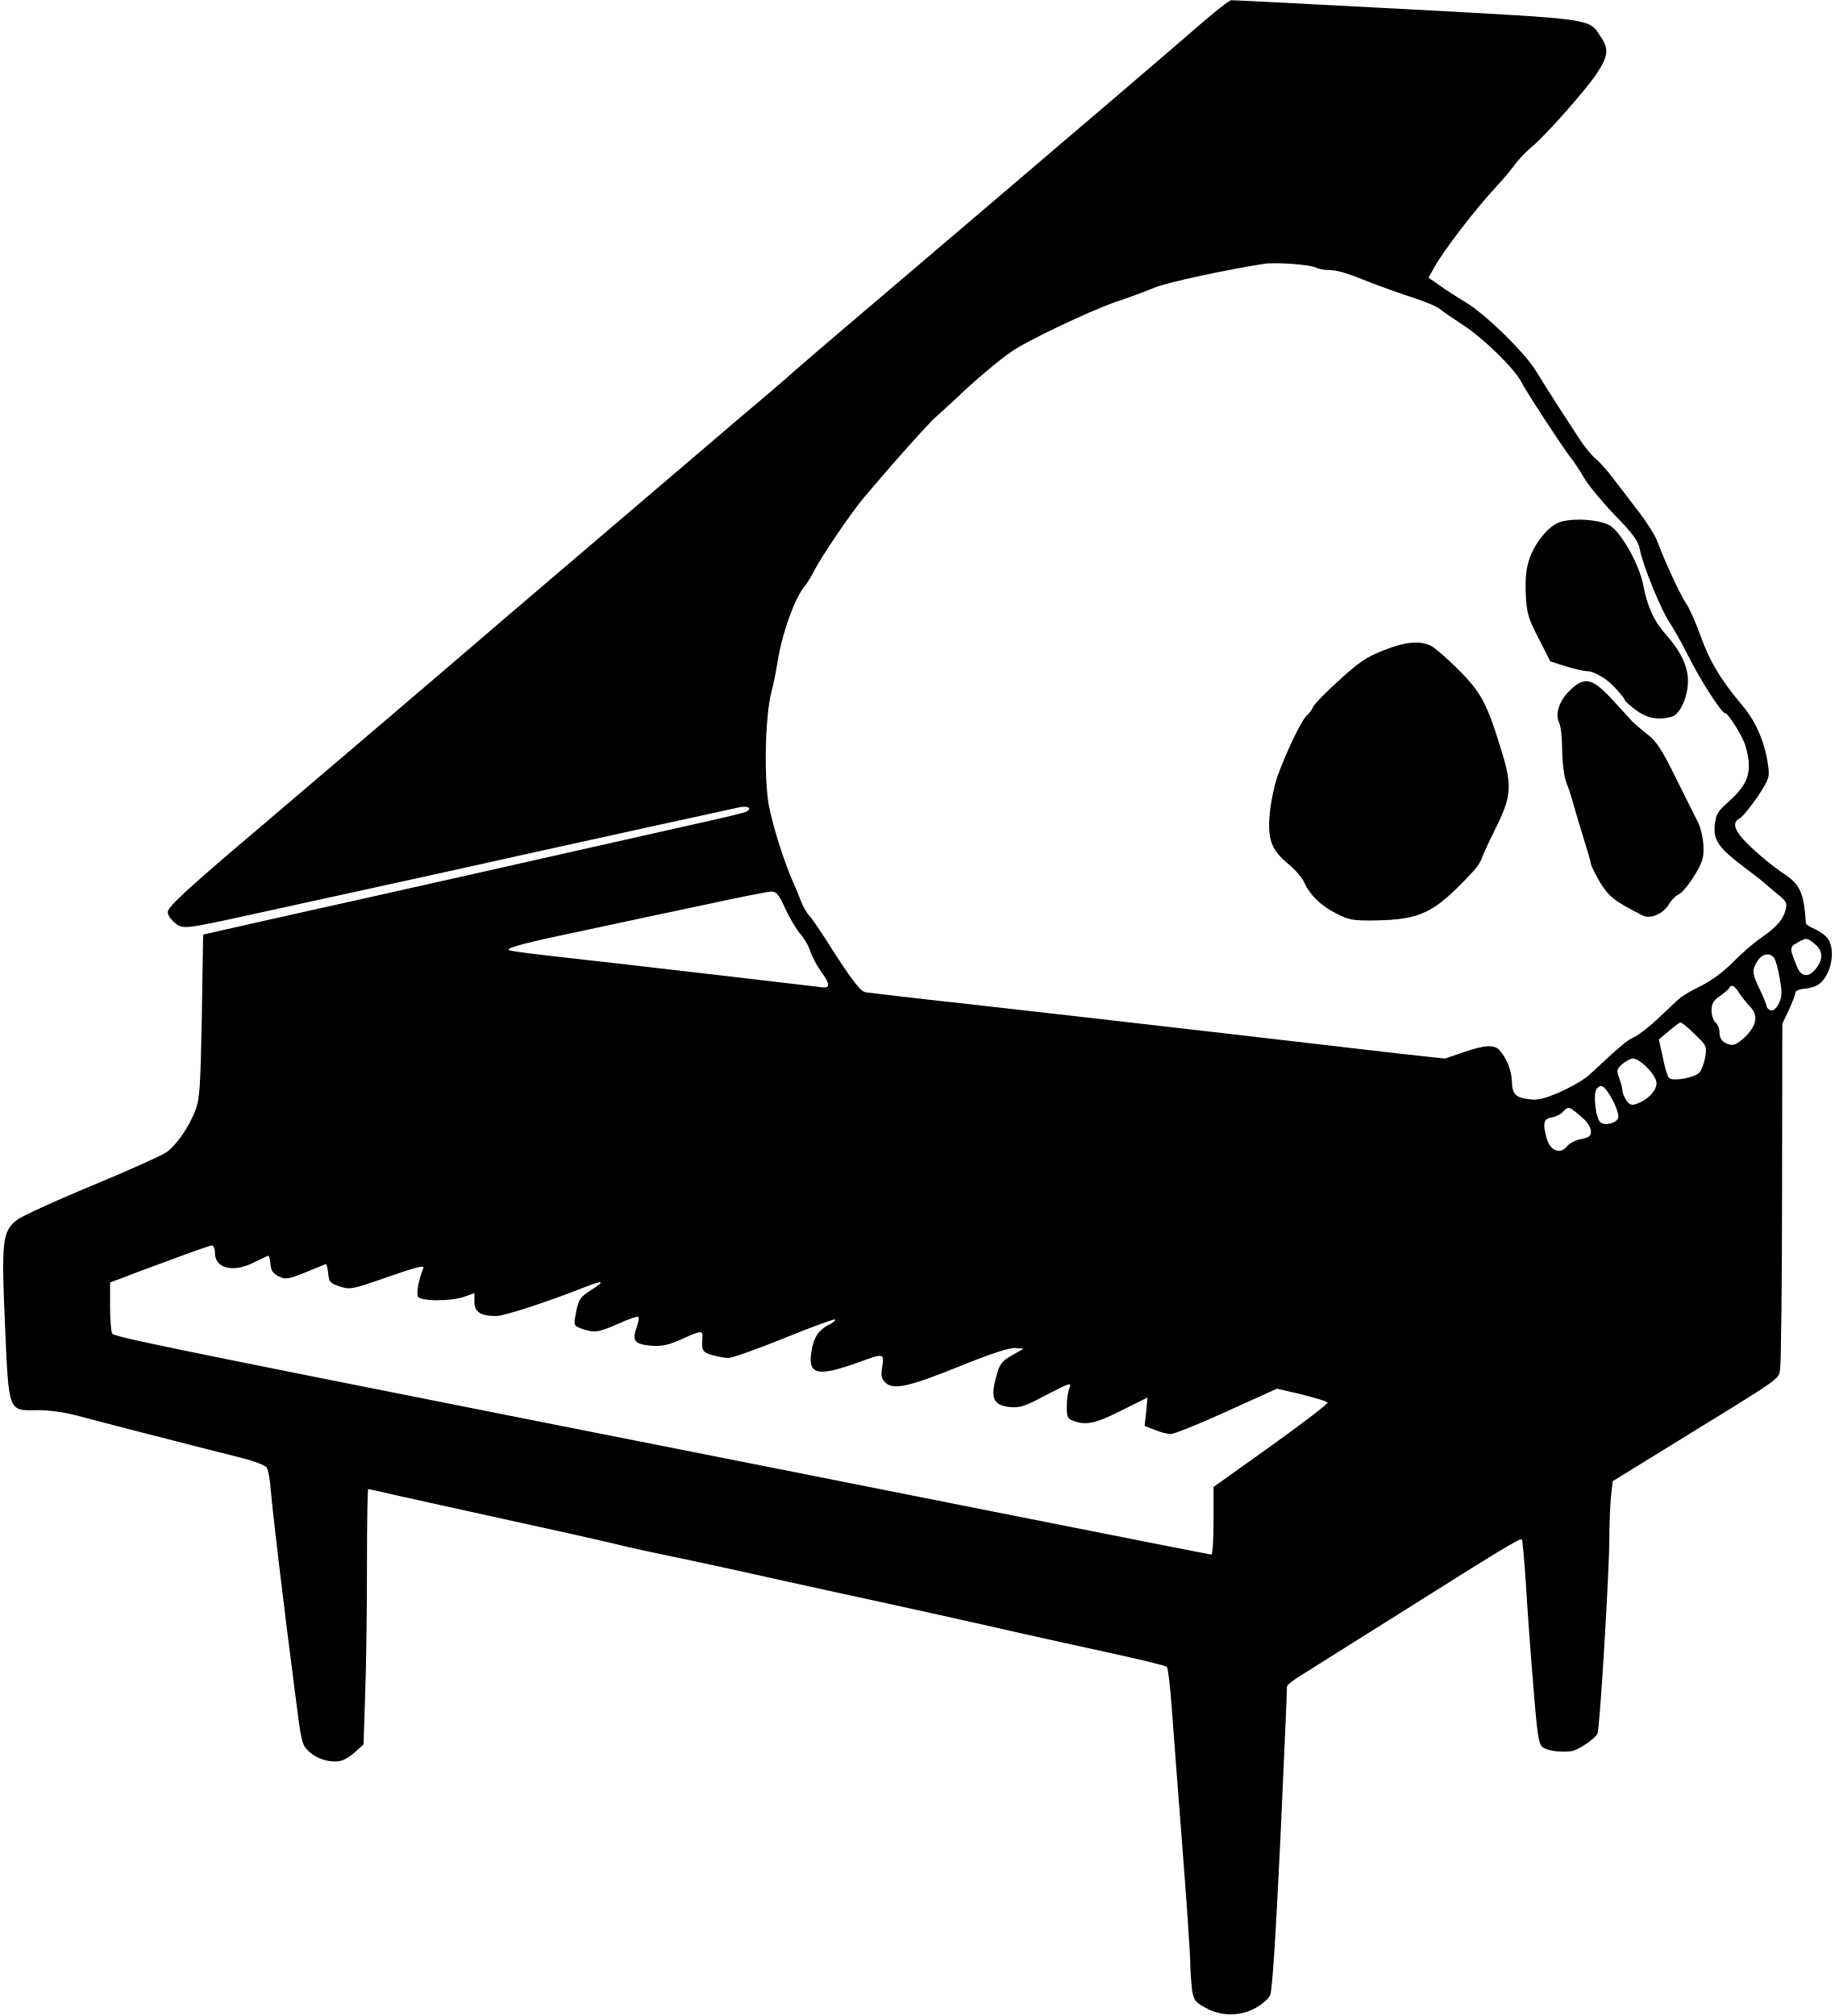
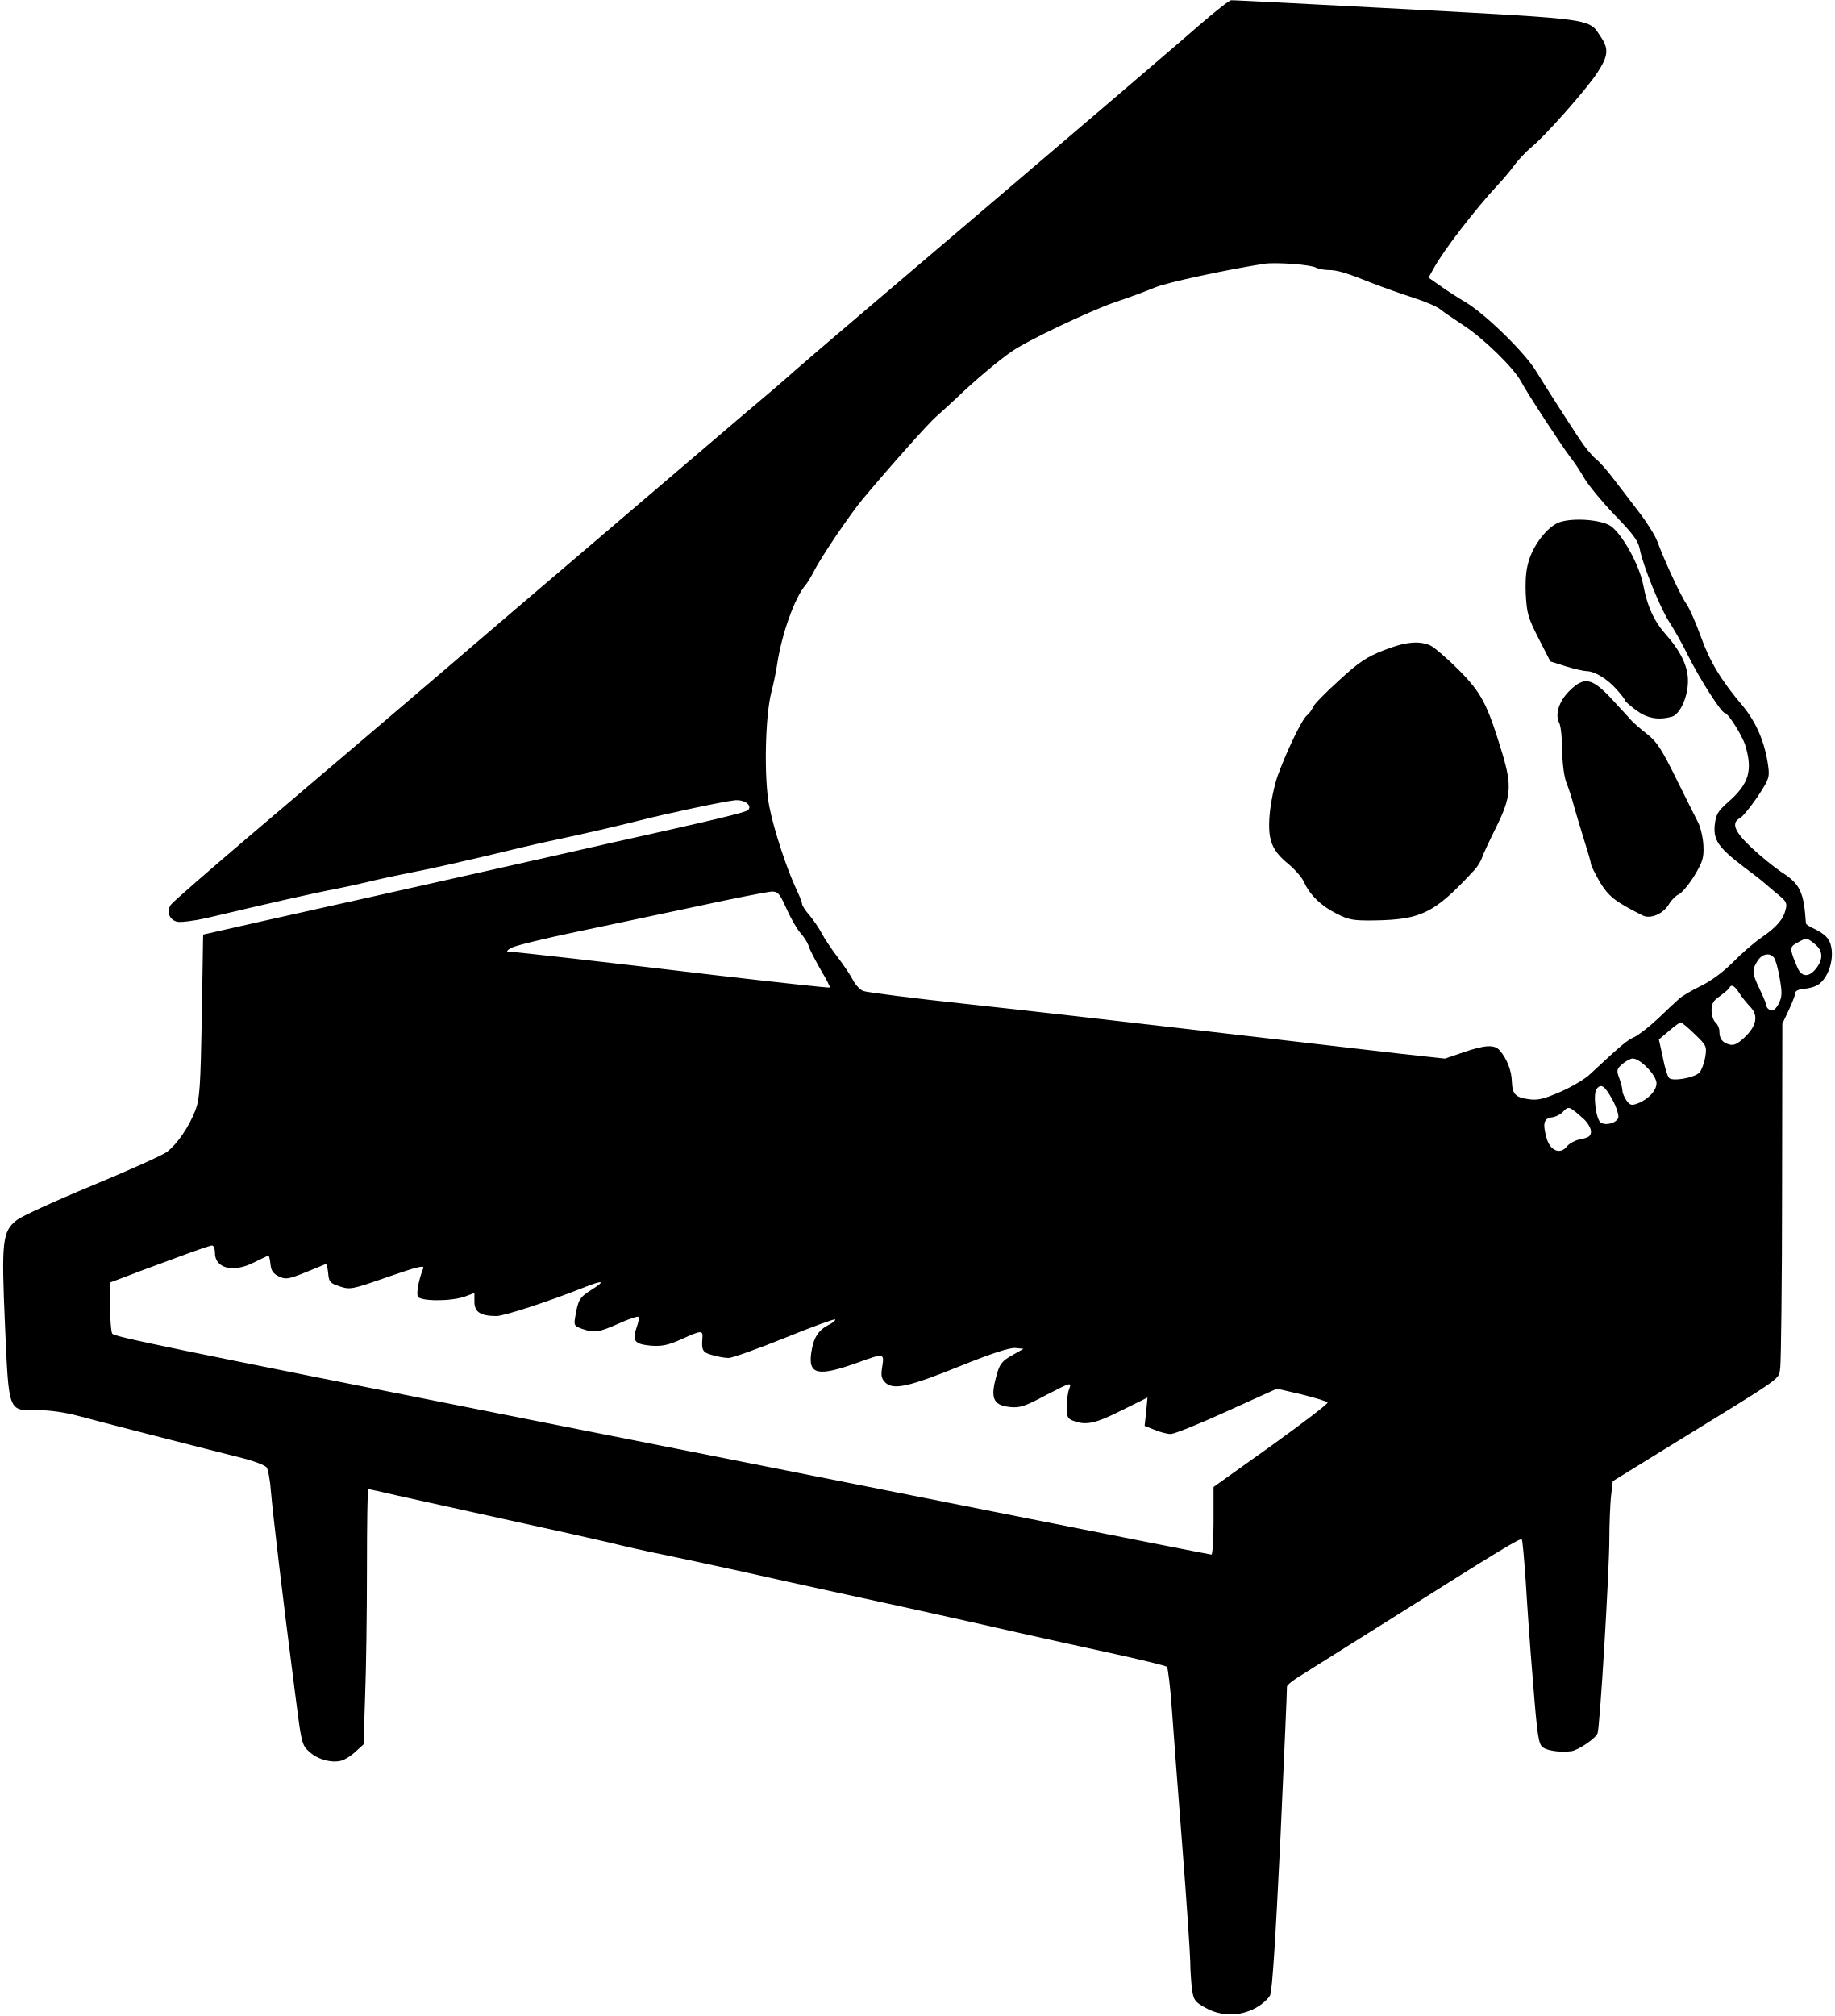
<svg xmlns="http://www.w3.org/2000/svg" version="1.0" width="700pt" height="769pt" viewBox="0 0 700 769" preserveAspectRatio="xMidYMid meet">
  <g transform="translate(0,769) scale(0.1,-0.1)" fill="#000000" stroke="none">
-     <path d="M4579 7597 c-58 -51 -220 -189 -360 -309 -140 -119 -353 -301 -475 -405 -121 -103 -324 -276 -450 -383 -126 -107 -245 -209 -264 -226 -19 -18 -116 -101 -216 -185 -197 -168 -577 -492 -884 -754 -249 -214 -634 -542 -915 -781 -306 -259 -375 -323 -375 -344 0 -10 12 -28 27 -40 32 -25 30 -26 308 35 476 104 814 178 1000 220 110 24 335 74 500 110 165 36 317 69 338 74 36 9 59 0 37 -14 -6 -4 -91 -25 -188 -46 -390 -88 -539 -121 -817 -184 -159 -36 -362 -81 -450 -101 -88 -19 -263 -59 -390 -87 l-230 -52 -5 -310 c-5 -271 -8 -316 -24 -359 -25 -65 -70 -130 -109 -160 -18 -13 -147 -71 -287 -129 -140 -58 -269 -117 -286 -131 -55 -43 -59 -80 -45 -399 15 -338 11 -328 125 -326 44 0 102 -8 151 -21 73 -20 439 -114 630 -162 44 -11 85 -27 92 -35 6 -8 14 -51 17 -96 7 -80 42 -381 92 -767 24 -189 25 -196 54 -222 31 -29 85 -44 122 -34 13 3 37 18 54 34 l31 28 6 184 c4 101 7 320 7 487 0 166 2 303 5 303 2 0 53 -11 112 -25 60 -13 243 -54 408 -90 165 -36 345 -76 400 -89 55 -14 145 -34 200 -45 55 -11 183 -39 285 -61 102 -23 275 -61 385 -85 255 -55 534 -117 700 -155 72 -16 224 -50 340 -75 115 -25 213 -49 217 -53 4 -4 13 -77 19 -162 6 -85 24 -321 40 -525 16 -203 29 -399 30 -435 0 -36 4 -85 7 -110 6 -40 12 -47 52 -69 59 -33 131 -33 191 0 24 13 49 35 55 49 8 16 21 222 39 595 14 314 26 575 25 581 0 7 26 27 58 46 31 20 188 118 347 218 409 258 485 304 491 298 3 -3 9 -75 15 -159 5 -85 17 -259 28 -387 16 -203 21 -235 37 -247 18 -13 64 -20 108 -15 26 3 93 48 101 68 9 22 45 620 45 743 0 53 3 124 6 158 l7 61 201 124 c470 289 430 261 438 309 3 23 7 328 7 677 l1 635 25 53 c14 30 25 59 25 66 0 6 14 13 31 14 17 1 40 7 51 13 51 28 75 130 42 178 -9 13 -32 29 -50 37 -19 8 -34 18 -34 22 -8 120 -22 150 -93 195 -28 19 -80 61 -114 93 -66 62 -79 95 -45 113 10 5 40 42 67 81 44 67 47 75 41 118 -12 89 -45 166 -96 228 -84 99 -127 171 -161 266 -18 50 -42 105 -54 123 -23 32 -85 167 -112 240 -8 22 -40 73 -71 113 -31 41 -75 98 -98 128 -22 29 -52 63 -66 74 -14 11 -43 46 -63 77 -70 107 -130 201 -165 258 -43 71 -196 220 -270 263 -30 18 -74 46 -97 63 l-43 30 21 37 c35 65 159 226 243 316 21 22 51 58 66 79 16 21 44 50 62 65 51 41 209 219 251 283 43 65 46 93 14 139 -46 70 -17 66 -740 105 -362 19 -664 35 -670 34 -7 0 -60 -42 -118 -92z m442 -928 c10 -5 31 -9 47 -9 34 0 70 -11 167 -50 39 -15 108 -40 155 -55 47 -15 94 -35 105 -45 11 -9 52 -37 90 -62 74 -48 191 -162 218 -213 21 -41 160 -253 189 -290 13 -16 37 -52 53 -80 16 -27 68 -90 116 -140 69 -71 89 -98 95 -129 11 -61 81 -232 113 -279 15 -23 48 -80 71 -127 46 -92 128 -220 141 -220 12 0 65 -84 77 -121 30 -98 15 -148 -63 -217 -42 -37 -48 -48 -53 -90 -5 -57 14 -85 111 -159 34 -25 71 -54 82 -64 11 -10 35 -30 52 -44 27 -22 32 -31 26 -53 -9 -39 -34 -68 -95 -110 -29 -20 -78 -63 -109 -95 -35 -35 -81 -69 -120 -88 -35 -17 -73 -39 -84 -50 -11 -10 -47 -43 -80 -75 -33 -31 -73 -62 -90 -70 -27 -12 -48 -29 -167 -140 -20 -20 -72 -50 -115 -69 -63 -27 -86 -33 -120 -28 -52 7 -63 19 -65 69 -1 40 -19 86 -46 117 -20 23 -55 22 -139 -7 l-70 -24 -174 19 c-96 11 -421 49 -724 84 -302 35 -716 82 -920 105 -203 22 -380 43 -393 45 -22 5 -57 53 -157 210 -22 35 -48 72 -58 83 -11 12 -24 36 -31 54 -7 18 -19 49 -28 68 -35 78 -77 210 -94 294 -20 105 -15 344 9 436 8 30 17 75 21 100 17 118 68 262 110 309 7 9 21 32 31 51 26 53 138 218 187 277 109 130 252 290 279 313 16 14 53 48 82 75 61 59 158 141 205 173 59 42 296 154 395 189 55 18 124 44 155 57 46 19 275 68 417 90 43 6 175 -3 196 -15z m-2024 -2447 c17 -37 43 -79 56 -94 14 -15 31 -44 38 -65 6 -20 25 -55 40 -77 39 -53 38 -68 -3 -61 -29 4 -647 76 -1038 120 -80 9 -147 18 -149 21 -9 9 68 29 289 75 129 28 336 72 460 98 124 27 236 49 250 50 22 1 30 -8 57 -67z m3927 -133 c31 -25 33 -57 5 -93 -28 -36 -57 -34 -73 7 -29 69 -29 75 1 91 36 20 36 20 67 -5z m-156 -52 c6 -7 16 -42 22 -79 10 -56 9 -70 -4 -97 -11 -20 -21 -28 -31 -25 -8 4 -15 10 -15 16 0 5 -12 35 -27 66 -29 61 -30 72 -6 109 17 25 45 30 61 10z m-133 -134 c10 -16 29 -39 42 -53 33 -33 25 -74 -22 -118 -27 -25 -41 -31 -58 -26 -27 8 -37 22 -37 50 0 12 -7 27 -15 34 -8 7 -15 27 -15 46 0 26 7 38 33 55 17 13 34 27 35 31 7 15 20 8 37 -19z m-169 -158 c45 -43 46 -46 40 -87 -4 -23 -14 -50 -22 -59 -18 -20 -102 -35 -116 -21 -6 6 -17 41 -24 79 l-15 68 38 32 c21 18 41 33 45 33 4 0 29 -20 54 -45z m-146 -187 c0 -28 -32 -62 -72 -77 -23 -9 -30 -7 -43 12 -8 12 -15 28 -15 36 0 8 -5 29 -12 48 -11 29 -10 35 9 52 11 10 29 21 39 23 26 6 94 -62 94 -94z m-167 -65 c15 -28 24 -58 21 -67 -8 -21 -50 -31 -68 -17 -18 15 -29 111 -14 128 17 21 31 11 61 -44z m-110 -72 c15 -14 27 -35 27 -47 0 -17 -8 -23 -37 -29 -21 -3 -45 -16 -54 -27 -26 -34 -66 -18 -79 33 -15 55 -10 73 22 77 14 2 34 12 43 23 20 21 23 19 78 -30z m-5223 -510 c0 -59 69 -77 148 -37 28 14 53 26 56 26 3 0 6 -15 8 -32 2 -25 10 -36 32 -47 26 -12 35 -11 100 15 39 16 74 30 78 32 4 2 8 -14 10 -34 3 -34 7 -39 44 -51 40 -13 46 -12 183 36 113 39 141 46 136 33 -16 -38 -27 -92 -21 -107 7 -19 124 -20 179 -1 l37 14 0 -34 c0 -39 24 -54 84 -54 29 0 198 55 334 109 73 29 84 26 30 -8 -47 -30 -52 -38 -63 -102 -6 -34 -5 -37 26 -48 47 -16 62 -14 139 20 39 18 73 29 76 26 3 -3 0 -21 -7 -40 -18 -51 -9 -64 53 -70 43 -3 65 1 117 24 76 35 83 35 81 7 -4 -49 0 -57 38 -67 20 -6 48 -11 62 -11 13 0 109 34 213 76 103 42 191 74 193 71 3 -3 -8 -13 -25 -21 -40 -21 -58 -50 -66 -107 -12 -84 27 -91 182 -35 96 35 97 34 89 -17 -6 -36 -3 -46 13 -62 32 -28 91 -14 289 66 116 47 185 69 206 67 l31 -3 -44 -25 c-36 -20 -47 -33 -57 -70 -27 -91 -17 -120 48 -127 38 -4 56 1 140 46 93 48 97 49 88 25 -6 -14 -10 -45 -10 -70 0 -39 3 -46 26 -54 47 -18 84 -10 183 40 l99 49 -5 -54 -6 -54 38 -15 c21 -9 48 -16 62 -16 13 0 110 39 215 87 l190 86 94 -22 c52 -13 96 -26 99 -31 3 -4 -94 -78 -215 -165 l-220 -157 0 -129 c0 -71 -4 -129 -8 -129 -4 0 -379 74 -832 164 -454 90 -1237 246 -1740 345 -1442 286 -1614 322 -1622 334 -4 7 -8 53 -8 104 l0 91 43 16 c23 9 107 41 187 70 80 30 151 55 158 55 7 1 12 -11 12 -28z" />
+     <path d="M4579 7597 c-58 -51 -220 -189 -360 -309 -140 -119 -353 -301 -475 -405 -121 -103 -324 -276 -450 -383 -126 -107 -245 -209 -264 -226 -19 -18 -116 -101 -216 -185 -197 -168 -577 -492 -884 -754 -310 -266 -680 -581 -984 -839 -154 -131 -287 -247 -294 -257 -18 -26 -6 -58 24 -65 13 -3 63 3 112 14 240 57 407 95 502 113 30 6 80 17 110 24 30 8 114 26 185 40 72 14 193 42 270 60 77 19 183 44 235 55 159 34 261 58 345 79 105 27 321 73 366 78 38 5 71 -19 53 -37 -9 -9 -121 -36 -544 -130 -96 -22 -305 -69 -465 -105 -159 -36 -362 -81 -450 -101 -88 -19 -263 -59 -390 -87 l-230 -52 -5 -310 c-5 -271 -8 -316 -24 -359 -25 -65 -70 -130 -109 -160 -18 -13 -147 -71 -287 -129 -140 -58 -269 -117 -286 -131 -55 -43 -59 -80 -45 -399 15 -338 11 -328 125 -326 44 0 102 -8 151 -21 73 -20 439 -114 630 -162 44 -11 85 -27 92 -35 6 -8 14 -51 17 -96 7 -80 42 -381 92 -767 24 -189 25 -196 54 -222 31 -29 85 -44 122 -34 13 3 37 18 54 34 l31 28 6 184 c4 101 7 320 7 487 0 166 2 303 5 303 2 0 53 -11 112 -25 60 -13 243 -54 408 -90 165 -36 345 -76 400 -89 55 -14 145 -34 200 -45 55 -11 183 -39 285 -61 102 -23 275 -61 385 -85 255 -55 534 -117 700 -155 72 -16 224 -50 340 -75 115 -25 213 -49 217 -53 4 -4 13 -77 19 -162 6 -85 24 -321 40 -525 16 -203 29 -399 30 -435 0 -36 4 -85 7 -110 6 -40 12 -47 52 -69 59 -33 131 -33 191 0 24 13 49 35 55 49 8 16 21 222 39 595 14 314 26 575 25 581 0 7 26 27 58 46 31 20 188 118 347 218 409 258 485 304 491 298 3 -3 9 -75 15 -159 5 -85 17 -259 28 -387 16 -203 21 -235 37 -247 18 -13 64 -20 108 -15 26 3 93 48 101 68 9 22 45 620 45 743 0 53 3 124 6 158 l7 61 201 124 c470 289 430 261 438 309 3 23 7 328 7 677 l1 635 25 53 c14 30 25 59 25 66 0 6 14 13 31 14 17 1 40 7 51 13 51 28 75 130 42 178 -9 13 -32 29 -50 37 -19 8 -34 18 -34 22 -8 120 -22 150 -93 195 -28 19 -80 61 -114 93 -66 62 -79 95 -45 113 10 5 40 42 67 81 44 67 47 75 41 118 -12 89 -45 166 -96 228 -84 99 -127 171 -161 266 -18 50 -42 105 -54 123 -23 32 -85 167 -112 240 -8 22 -40 73 -71 113 -31 41 -75 98 -98 128 -22 29 -52 63 -66 74 -14 11 -43 46 -63 77 -70 107 -130 201 -165 258 -43 71 -196 220 -270 263 -30 18 -74 46 -97 63 l-43 30 21 37 c35 65 159 226 243 316 21 22 51 58 66 79 16 21 44 50 62 65 51 41 209 219 251 283 43 65 46 93 14 139 -46 70 -17 66 -740 105 -362 19 -664 35 -670 34 -7 0 -60 -42 -118 -92z m442 -928 c10 -5 31 -9 47 -9 34 0 70 -11 167 -50 39 -15 108 -40 155 -55 47 -15 94 -35 105 -45 11 -9 52 -37 90 -62 74 -48 191 -162 218 -213 21 -41 160 -253 189 -290 13 -16 37 -52 53 -80 16 -27 68 -90 116 -140 69 -71 89 -98 95 -129 11 -61 81 -232 113 -279 15 -23 48 -80 71 -127 46 -92 128 -220 141 -220 12 0 65 -84 77 -121 30 -98 15 -148 -63 -217 -42 -37 -48 -48 -53 -90 -5 -57 14 -85 111 -159 34 -25 71 -54 82 -64 11 -10 35 -30 52 -44 27 -22 32 -31 26 -53 -9 -39 -34 -68 -95 -110 -29 -20 -78 -63 -109 -95 -35 -35 -81 -69 -120 -88 -35 -17 -73 -39 -84 -50 -11 -10 -47 -43 -80 -75 -33 -31 -73 -62 -90 -70 -27 -12 -48 -29 -167 -140 -20 -20 -72 -50 -115 -69 -63 -27 -86 -33 -120 -28 -52 7 -63 19 -65 69 -1 40 -19 86 -46 117 -20 23 -55 22 -139 -7 l-70 -24 -174 19 c-96 11 -421 49 -724 84 -302 35 -719 83 -925 105 -206 22 -385 45 -397 50 -12 5 -30 24 -39 42 -9 18 -36 58 -59 88 -23 30 -50 71 -60 90 -10 19 -31 50 -46 68 -16 18 -29 38 -29 44 0 6 -9 29 -20 52 -38 80 -88 232 -105 320 -21 105 -16 344 8 436 8 30 17 75 21 100 17 118 68 262 110 309 7 9 21 32 31 51 26 53 138 218 187 277 109 130 252 290 279 313 16 14 53 48 82 75 61 59 158 141 205 173 59 42 296 154 395 189 55 18 124 44 155 57 46 19 275 68 417 90 43 6 175 -3 196 -15z m-2020 -2446 c17 -38 41 -79 54 -93 12 -14 26 -35 30 -48 3 -12 24 -52 45 -89 22 -37 38 -68 36 -70 -2 -2 -194 19 -427 46 -436 52 -778 91 -801 91 -7 1 -1 7 14 15 15 8 125 35 245 60 120 25 331 70 468 99 138 30 263 54 278 55 25 1 31 -6 58 -66z m3923 -134 c31 -25 33 -57 5 -93 -28 -36 -57 -34 -73 7 -29 69 -29 75 1 91 36 20 36 20 67 -5z m-156 -52 c6 -7 16 -42 22 -79 10 -56 9 -70 -4 -97 -11 -20 -21 -28 -31 -25 -8 4 -15 10 -15 16 0 5 -12 35 -27 66 -29 61 -30 72 -6 109 17 25 45 30 61 10z m-133 -134 c10 -16 29 -39 42 -53 33 -33 25 -74 -22 -118 -27 -25 -41 -31 -58 -26 -27 8 -37 22 -37 50 0 12 -7 27 -15 34 -8 7 -15 27 -15 46 0 26 7 38 33 55 17 13 34 27 35 31 7 15 20 8 37 -19z m-169 -158 c45 -43 46 -46 40 -87 -4 -23 -14 -50 -22 -59 -18 -20 -102 -35 -116 -21 -6 6 -17 41 -24 79 l-15 68 38 32 c21 18 41 33 45 33 4 0 29 -20 54 -45z m-146 -187 c0 -28 -32 -62 -72 -77 -23 -9 -30 -7 -43 12 -8 12 -15 28 -15 36 0 8 -5 29 -12 48 -11 29 -10 35 9 52 11 10 29 21 39 23 26 6 94 -62 94 -94z m-167 -65 c15 -28 24 -58 21 -67 -8 -21 -50 -31 -68 -17 -18 15 -29 111 -14 128 17 21 31 11 61 -44z m-110 -72 c15 -14 27 -35 27 -47 0 -17 -8 -23 -37 -29 -21 -3 -45 -16 -54 -27 -26 -34 -66 -18 -79 33 -15 55 -10 73 22 77 14 2 34 12 43 23 20 21 23 19 78 -30z m-5223 -510 c0 -59 69 -77 148 -37 28 14 53 26 56 26 3 0 6 -15 8 -32 2 -25 10 -36 32 -47 26 -12 35 -11 100 15 39 16 74 30 78 32 4 2 8 -14 10 -34 3 -34 7 -39 44 -51 40 -13 46 -12 183 36 113 39 141 46 136 33 -16 -38 -27 -92 -21 -107 7 -19 124 -20 179 -1 l37 14 0 -34 c0 -39 24 -54 84 -54 29 0 198 55 334 109 73 29 84 26 30 -8 -47 -30 -52 -38 -63 -102 -6 -34 -5 -37 26 -48 47 -16 62 -14 139 20 39 18 73 29 76 26 3 -3 0 -21 -7 -40 -18 -51 -9 -64 53 -70 43 -3 65 1 117 24 76 35 83 35 81 7 -4 -49 0 -57 38 -67 20 -6 48 -11 62 -11 13 0 109 34 213 76 103 42 191 74 193 71 3 -3 -8 -13 -25 -21 -40 -21 -58 -50 -66 -107 -12 -84 27 -91 182 -35 96 35 97 34 89 -17 -6 -36 -3 -46 13 -62 32 -28 91 -14 289 66 116 47 185 69 206 67 l31 -3 -44 -25 c-36 -20 -47 -33 -57 -70 -27 -91 -17 -120 48 -127 38 -4 56 1 140 46 93 48 97 49 88 25 -6 -14 -10 -45 -10 -70 0 -39 3 -46 26 -54 47 -18 84 -10 183 40 l99 49 -5 -54 -6 -54 38 -15 c21 -9 48 -16 62 -16 13 0 110 39 215 87 l190 86 94 -22 c52 -13 96 -26 99 -31 3 -4 -94 -78 -215 -165 l-220 -157 0 -129 c0 -71 -4 -129 -8 -129 -4 0 -379 74 -832 164 -454 90 -1237 246 -1740 345 -1442 286 -1614 322 -1622 334 -4 7 -8 53 -8 104 l0 91 43 16 c23 9 107 41 187 70 80 30 151 55 158 55 7 1 12 -11 12 -28z" />
    <path d="M5953 5699 c-41 -12 -94 -74 -117 -138 -13 -38 -17 -72 -15 -134 4 -76 8 -92 49 -172 l45 -88 60 -19 c33 -10 68 -18 78 -18 30 0 80 -30 114 -69 18 -20 33 -39 33 -43 0 -3 19 -20 42 -37 42 -31 84 -39 136 -25 32 9 62 76 62 137 0 56 -28 114 -88 181 -42 48 -67 102 -83 186 -15 76 -79 191 -123 223 -35 24 -138 33 -193 16z" />
    <path d="M5278 5209 c-64 -25 -94 -45 -170 -115 -51 -46 -96 -92 -99 -102 -4 -10 -14 -24 -23 -31 -20 -17 -78 -138 -112 -232 -13 -37 -26 -102 -30 -146 -8 -97 7 -136 73 -190 24 -20 50 -50 58 -67 22 -50 66 -92 124 -121 47 -24 64 -27 144 -26 181 3 230 28 381 191 13 14 26 35 30 48 4 12 27 62 51 110 61 122 64 163 27 287 -58 191 -79 231 -167 320 -44 44 -93 86 -108 93 -44 19 -96 14 -179 -19z" />
    <path d="M5987 5054 c-40 -40 -55 -90 -38 -122 6 -12 11 -58 11 -104 1 -50 7 -99 16 -123 9 -22 22 -62 29 -90 8 -27 25 -86 39 -130 14 -44 26 -85 26 -91 0 -6 16 -37 34 -69 34 -55 56 -73 163 -127 30 -15 78 6 100 42 9 16 26 33 37 38 12 5 39 37 60 71 32 53 37 69 35 114 -1 28 -10 68 -19 87 -10 19 -48 96 -85 170 -55 112 -74 141 -111 170 -25 19 -53 44 -62 54 -9 11 -44 48 -76 83 -73 78 -103 83 -159 27z" />
  </g>
</svg>
